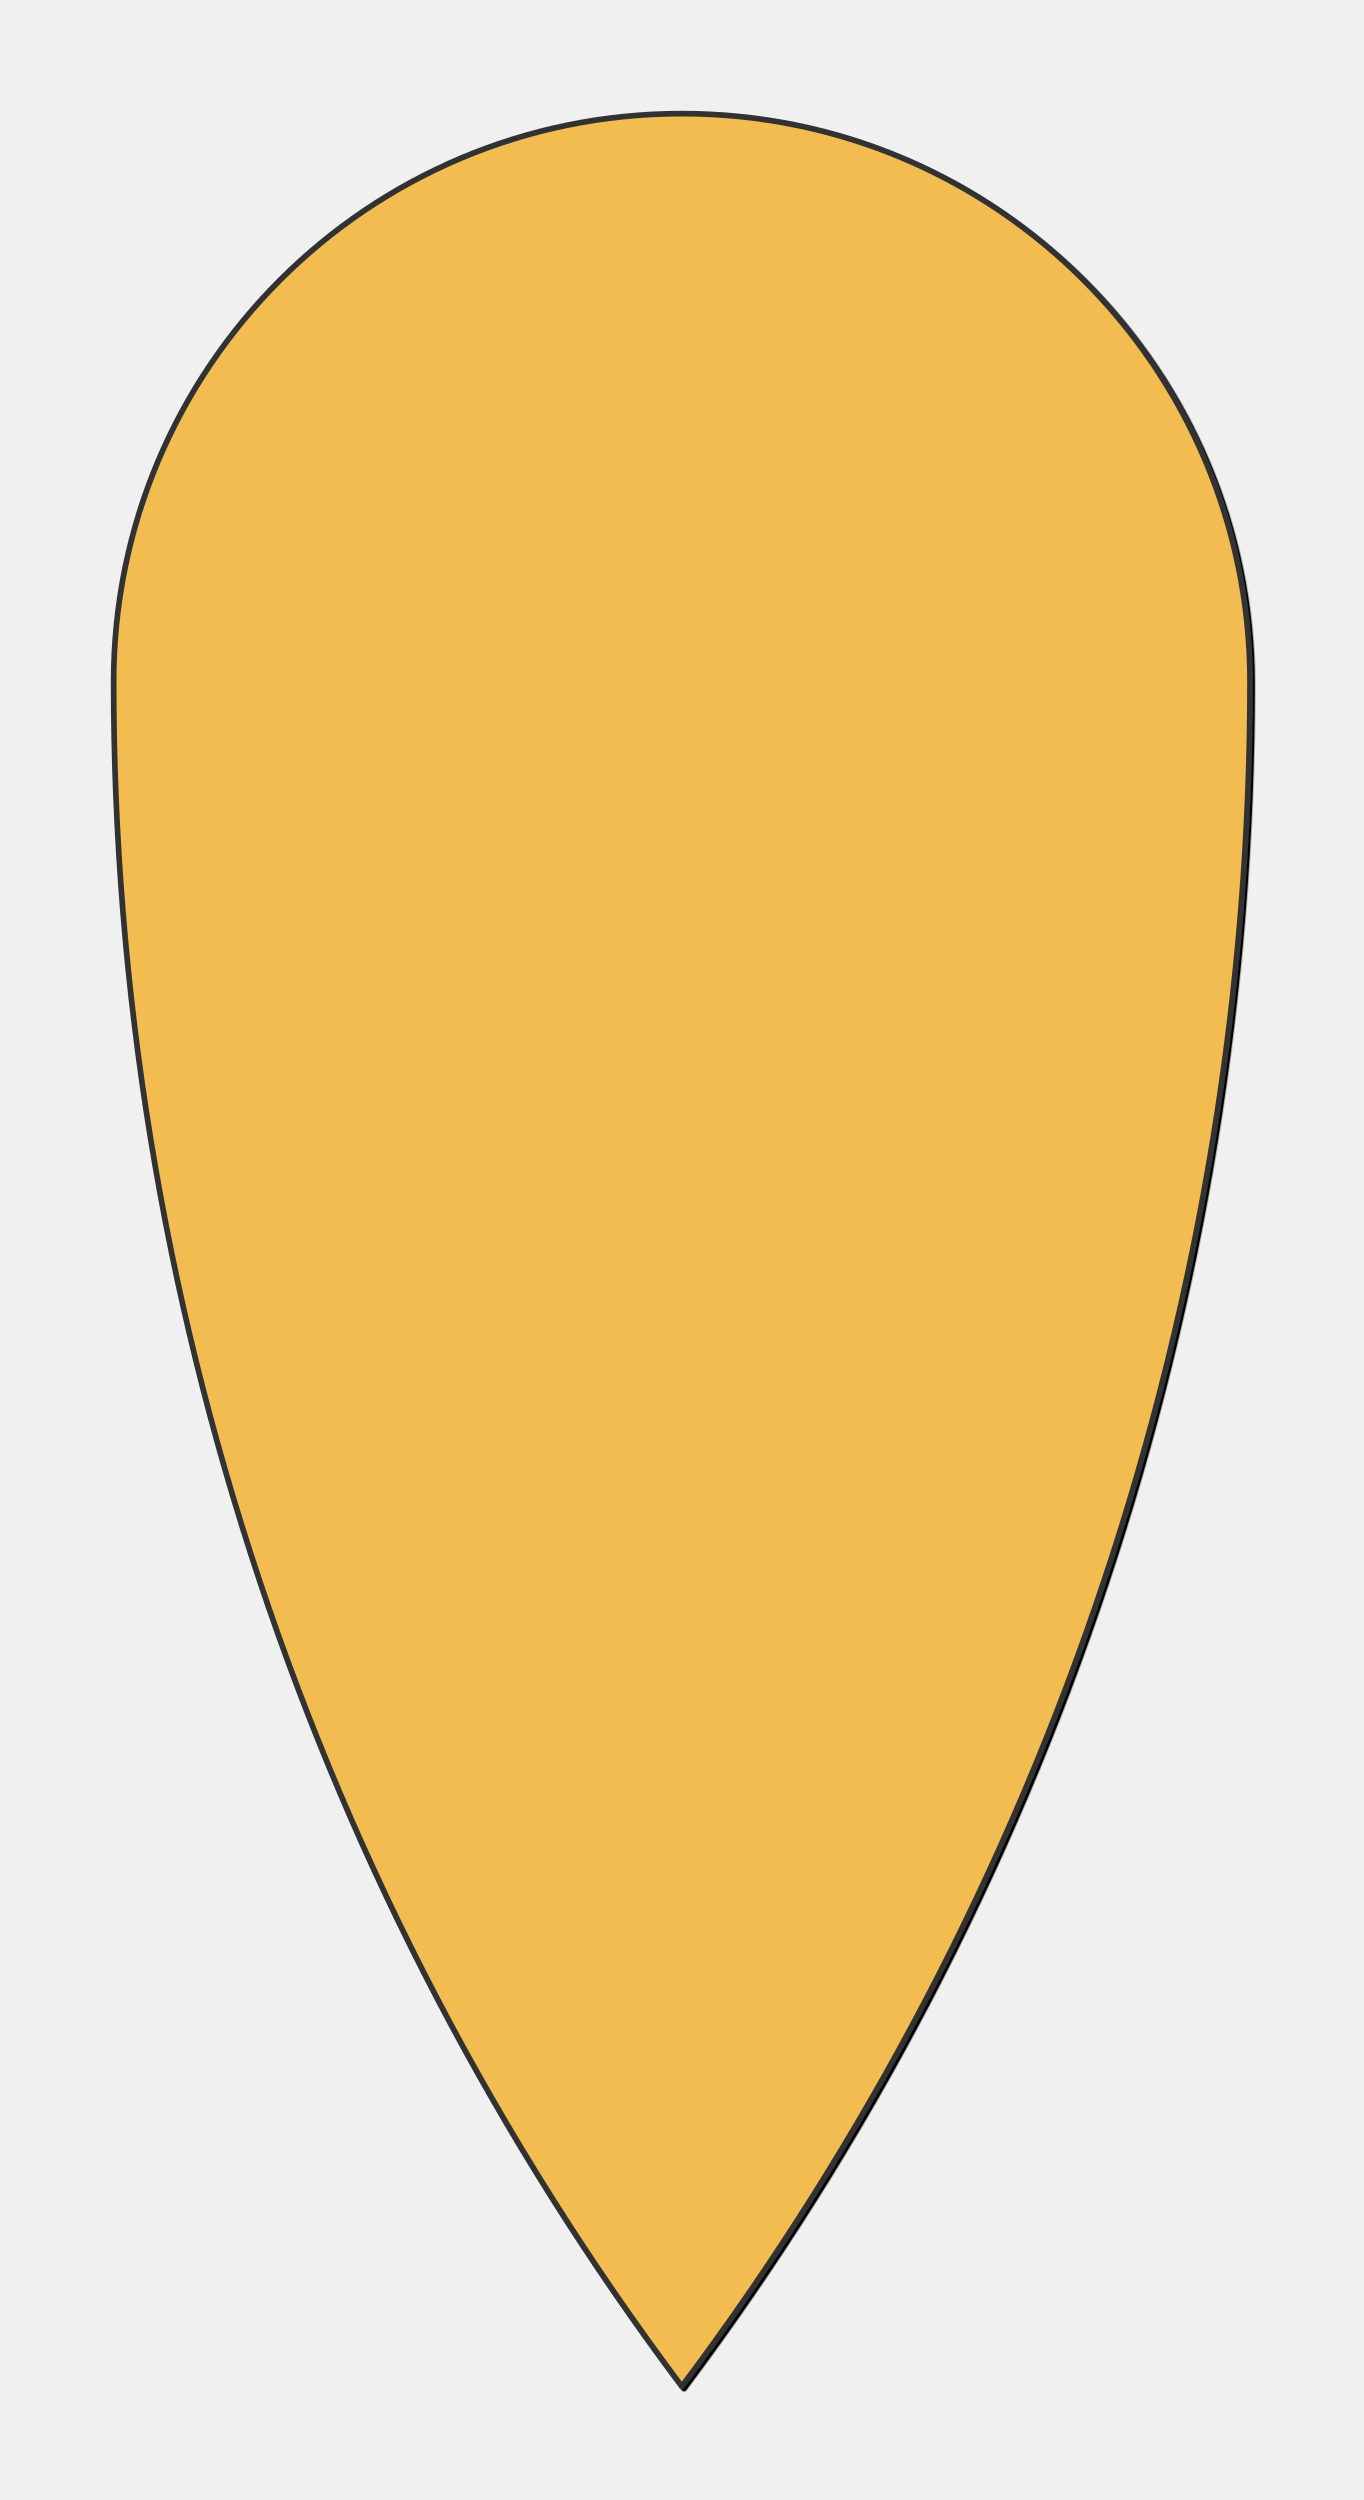
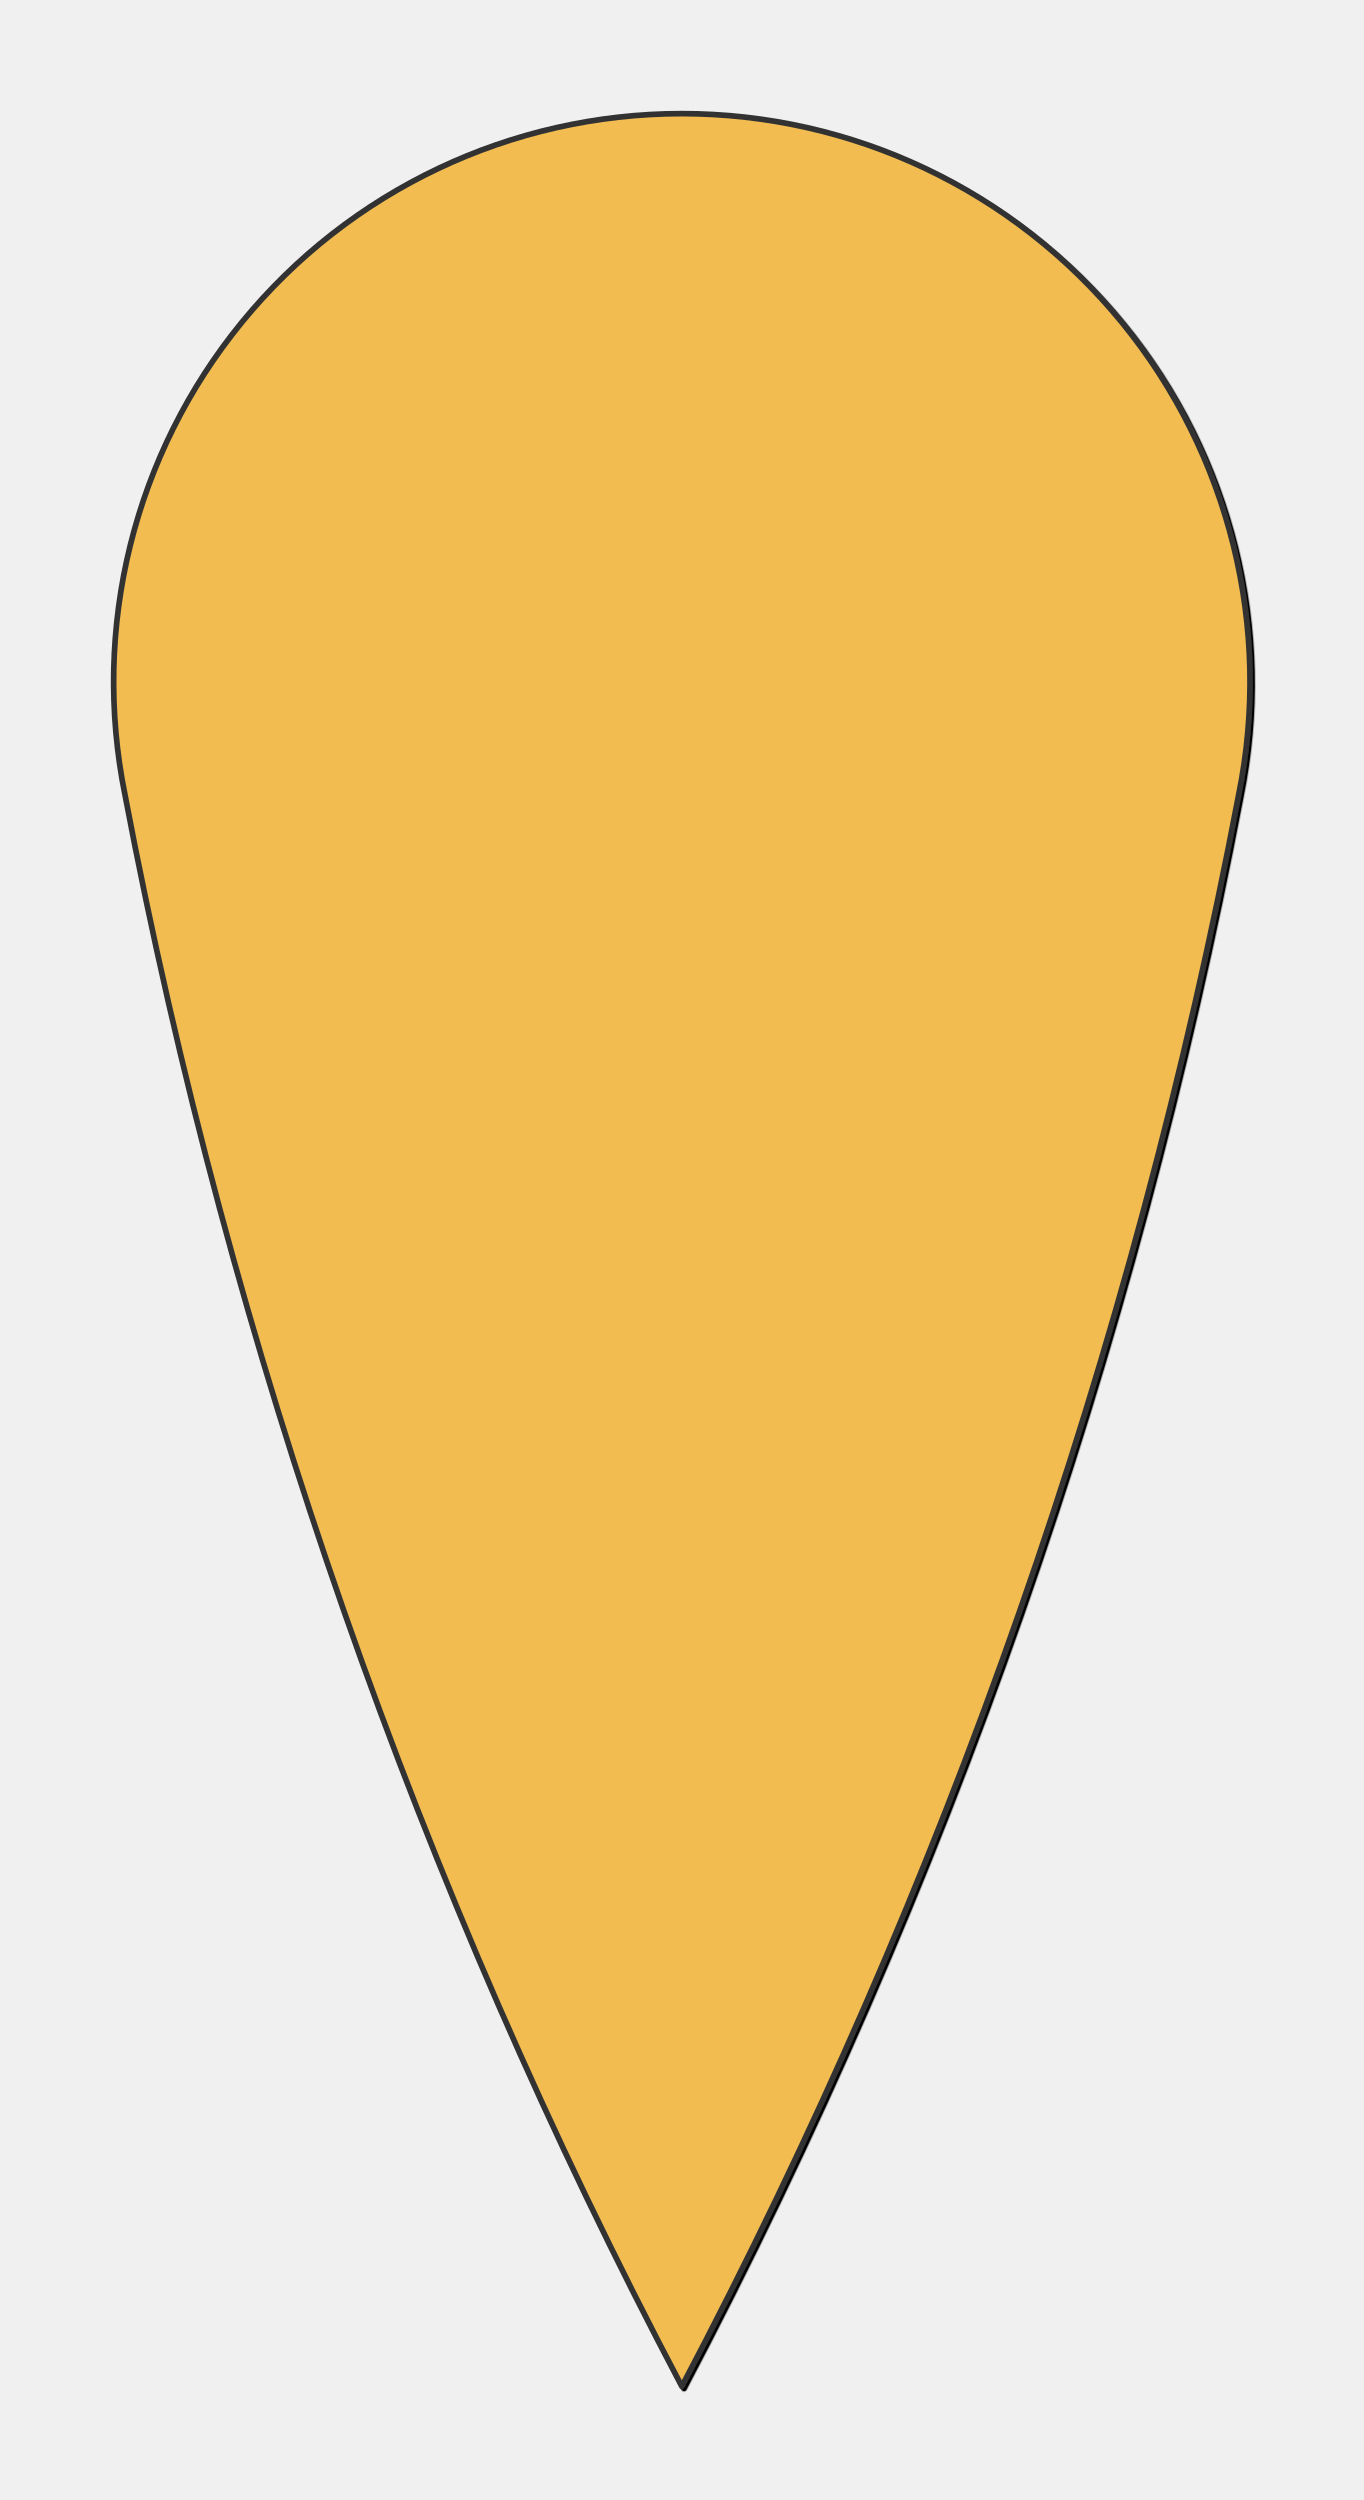
<svg xmlns="http://www.w3.org/2000/svg" preserveAspectRatio="xMidYMin slice" viewBox="0 0 120 220">
  <g filter="url(#a)" transform="translate(10 10)">
    <defs>
      <filter height="200%" id="a" width="200%" x="-20%" y="-20%">
        <feOffset dx=".2" dy=".2" in="SourceAlpha" result="offsetOut" />
        <feGaussianBlur in="offsetOut" result="blurOut" />
        <feBlend in2="blurOut" in="SourceGraphic" />
      </filter>
    </defs>
    <defs>
      <clipPath id="b">
-         <path d="M50 0a50 50 0 0 1 50 50 250 250 0 0 1-50 150A250 250 0 0 1 0 50 50 50 0 0 1 50 0z" fill="#fff" />
+         <path d="M50 0a50 50 0 0 1 49 59.95A500 500 0 0 1 50 200 500 500 0 0 1 1 59.95 50 50 0 0 1 50 0z" fill="#fff" />
      </clipPath>
    </defs>
    <g clip-path="url(#b)">
-       <path d="M50 0a50 50 0 0 1 50 50 250 250 0 0 1-50 150A250 250 0 0 1 0 50 50 50 0 0 1 50 0z" fill="#f0f0f0" />
+       <path d="M50 0a50 50 0 0 1 49 59.95A500 500 0 0 1 50 200 500 500 0 0 1 1 59.95 50 50 0 0 1 50 0z" fill="#f0f0f0" />
      <path fill="#f2bc51" d="M-500-500H600V600H-500z" style="pointer-events:visiblePainted;cursor:pointer" />
    </g>
-     <path d="M50 0a50 50 0 0 1 50 50 250 250 0 0 1-50 150A250 250 0 0 1 0 50 50 50 0 0 1 50 0z" fill="none" stroke-linecap="round" stroke-linejoin="round" stroke-width=".5" stroke="#333" />
+     <path d="M50 0a50 50 0 0 1 49 59.95A500 500 0 0 1 50 200 500 500 0 0 1 1 59.95 50 50 0 0 1 50 0z" fill="none" stroke-linecap="round" stroke-linejoin="round" stroke-width=".5" stroke="#333" />
  </g>
</svg>
